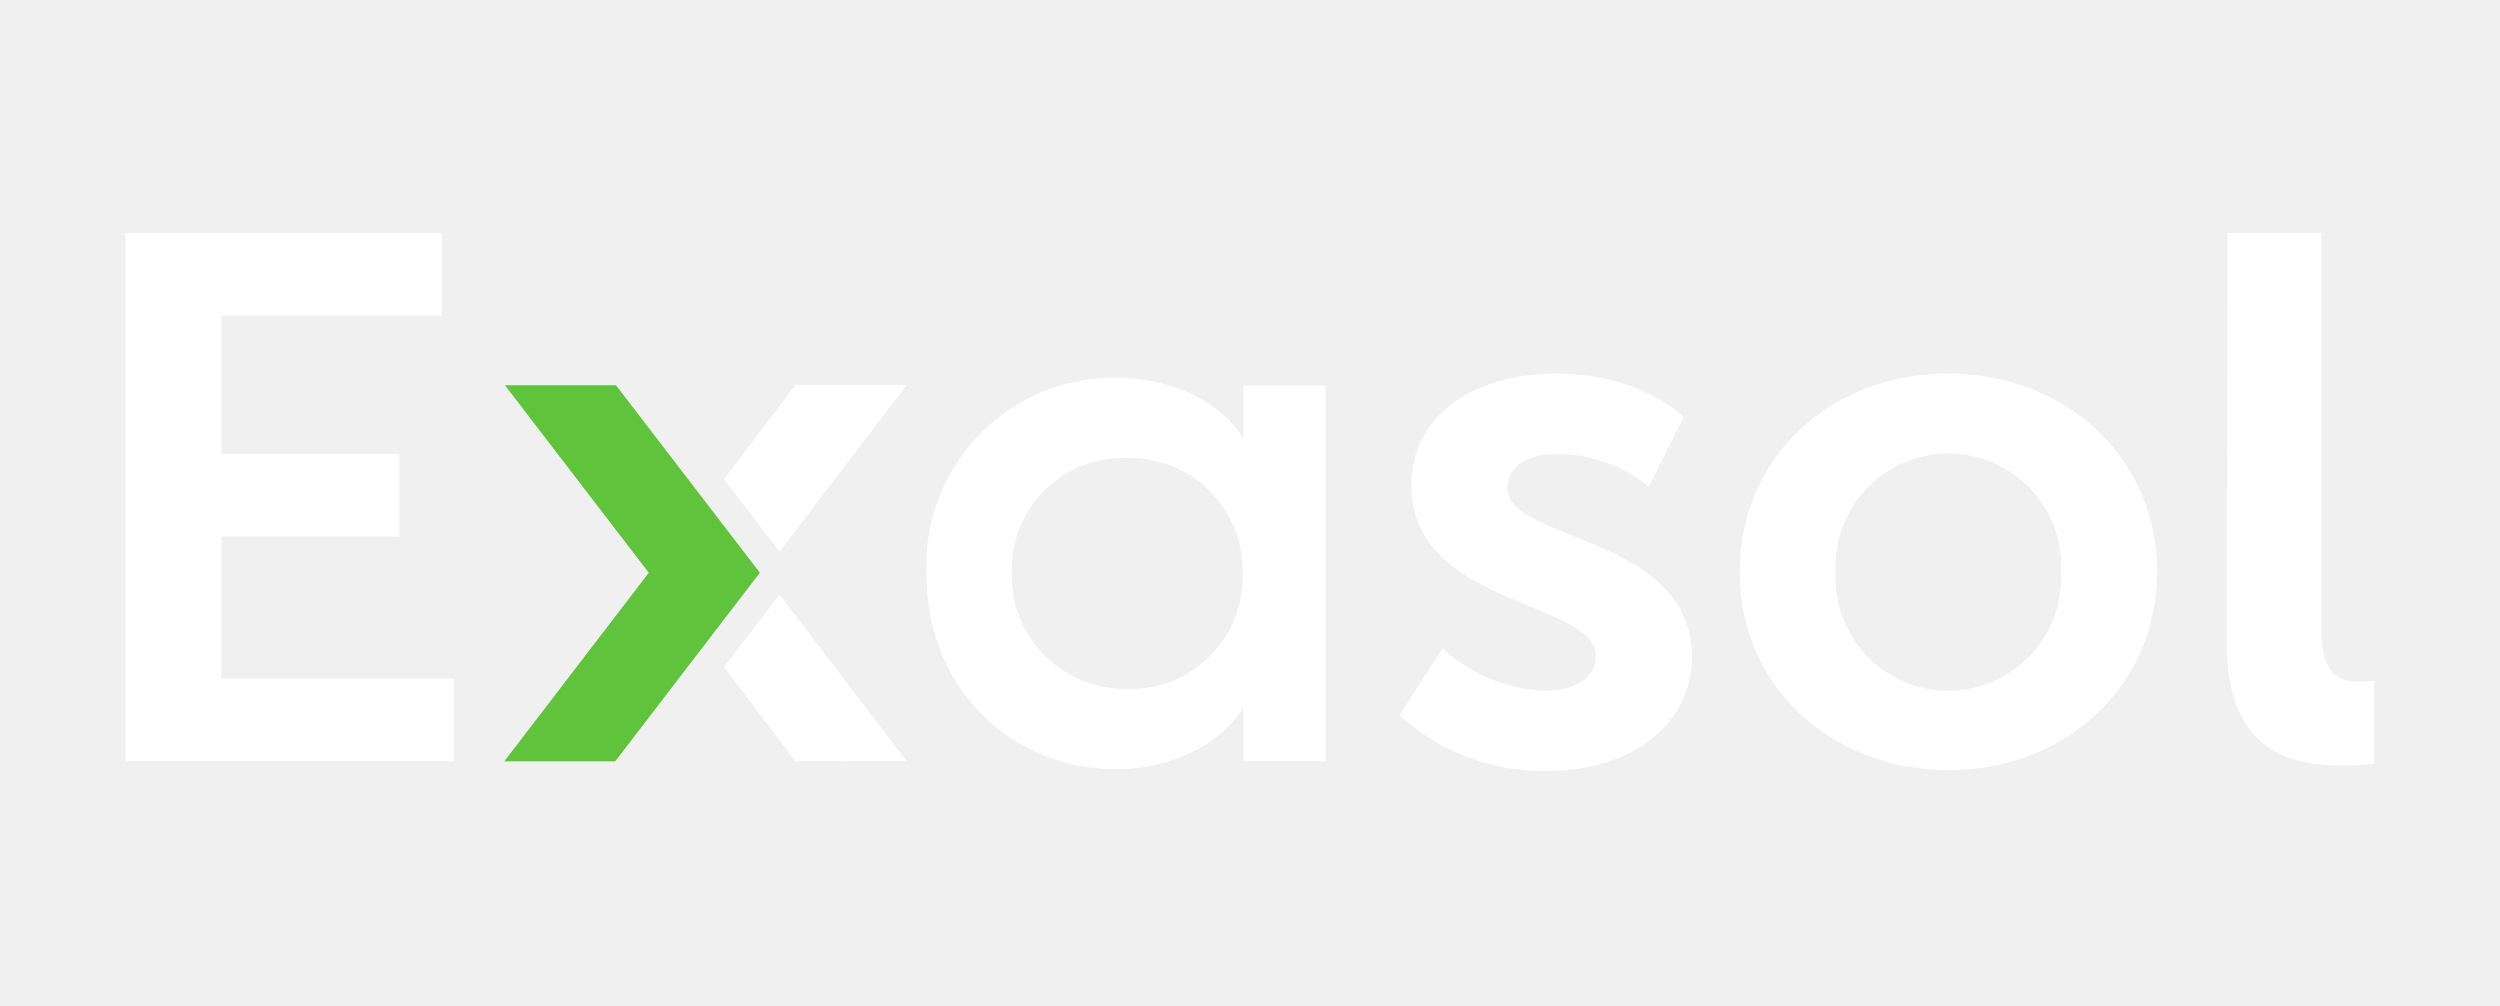
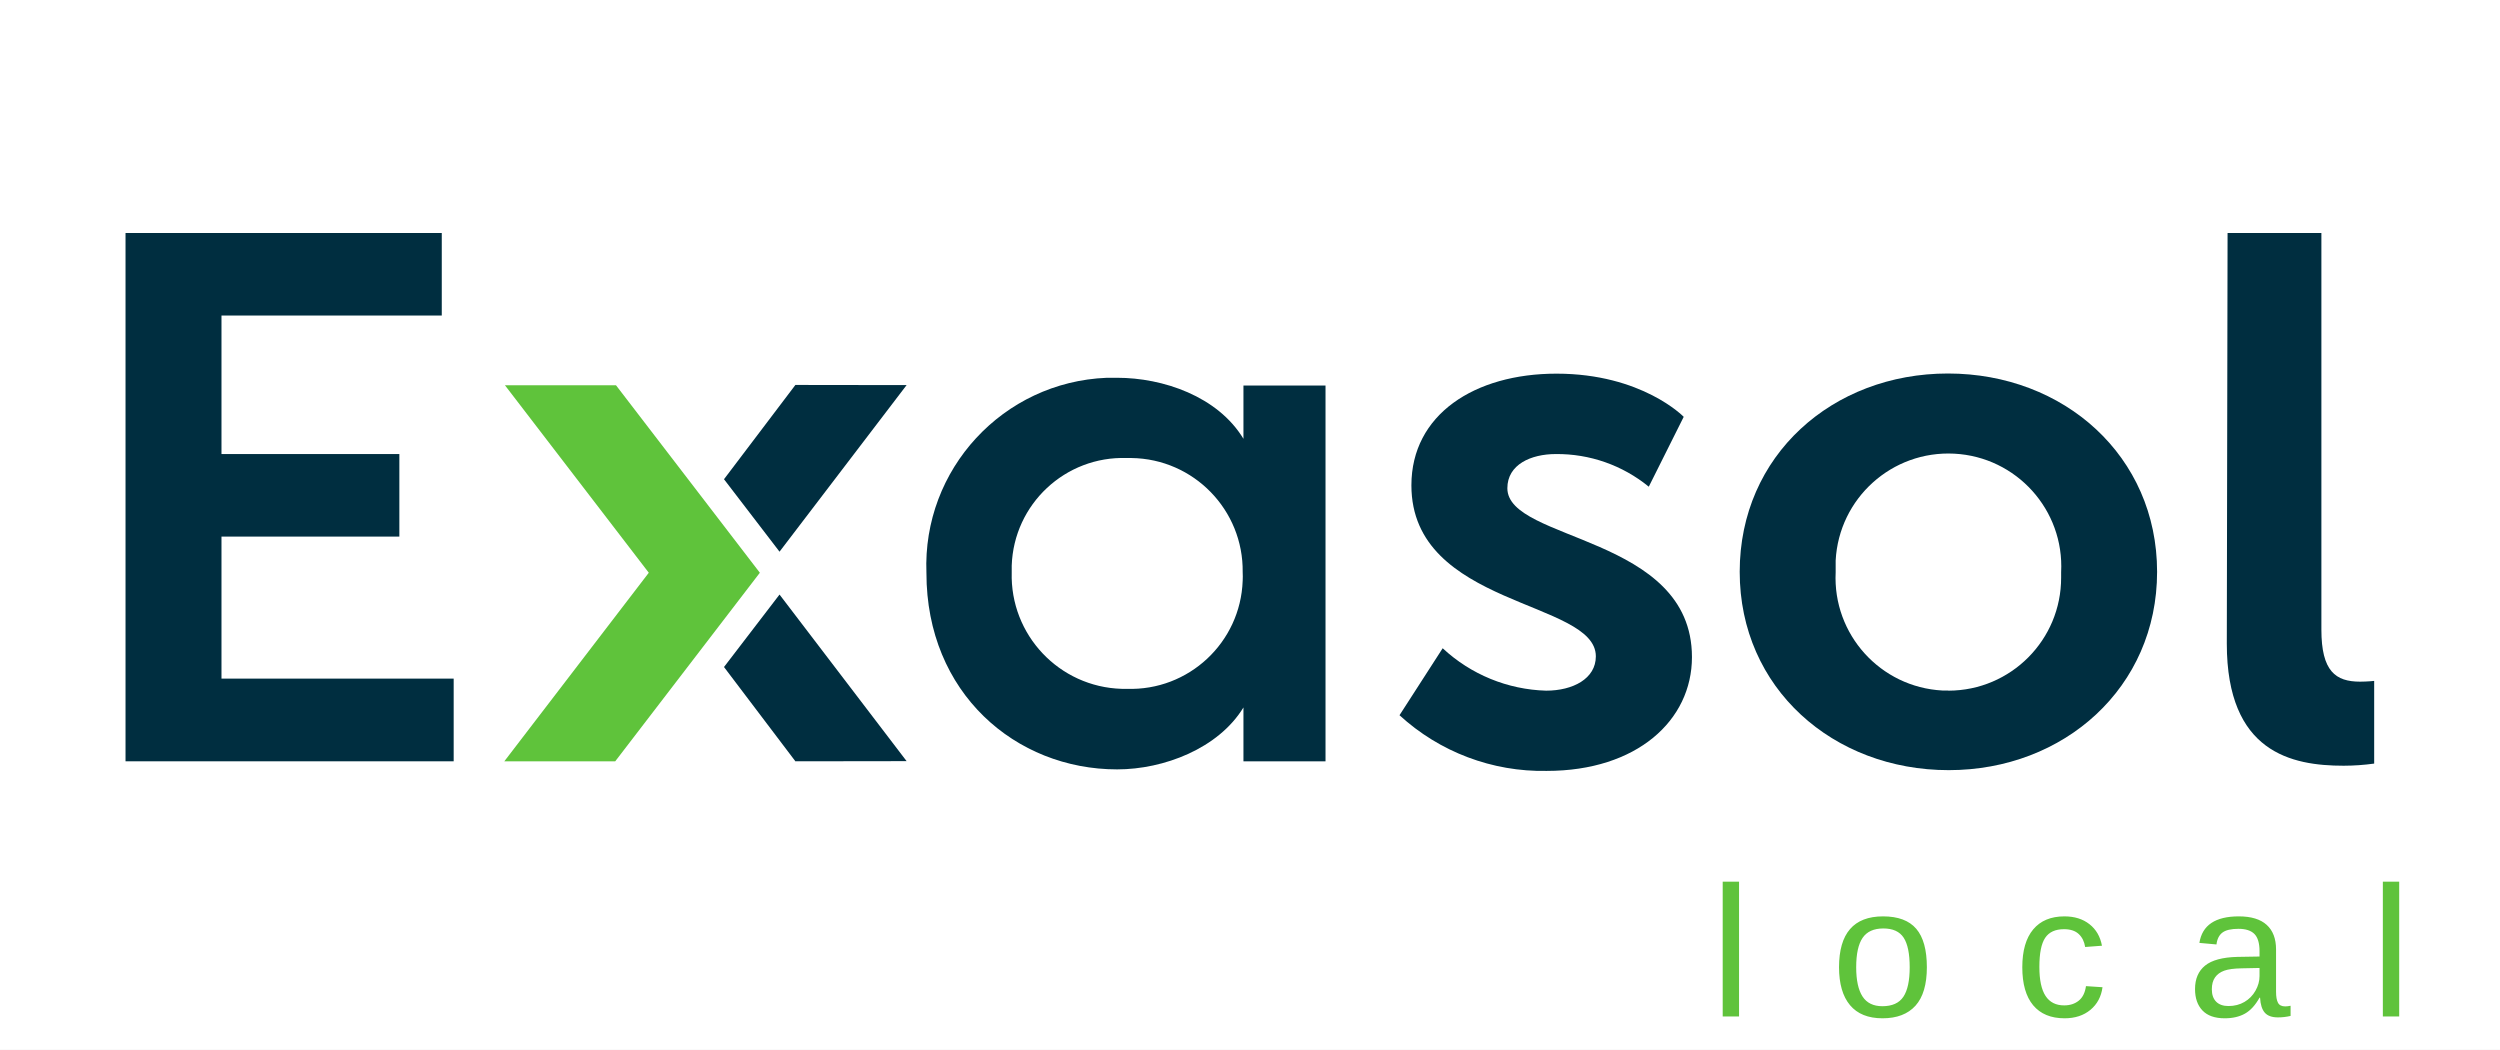
- <svg xmlns="http://www.w3.org/2000/svg" width="100%" height="100%" viewBox="0 0 3763 1513" version="1.1" xml:space="preserve" style="fill-rule:evenodd;clip-rule:evenodd;stroke-linejoin:round;stroke-miterlimit:2;">
-   <rect id="Exasol_Logo_2025_Bright" x="2.042" y="2.146" width="3758.47" height="1506.85" style="fill:none;" />
+ <svg xmlns="http://www.w3.org/2000/svg" viewBox="0 0 3763 1580" version="1.1" style="fill-rule:evenodd;clip-rule:evenodd;stroke-linejoin:round;stroke-miterlimit:2;">
+   <rect width="3763" height="1580" fill="#ffffff" />
  <g>
-     <path d="M188.943,350.715l-0,795.192l493.925,-0l-0,-124.459l-349.492,0l0,-213.775l267.742,0l-0,-124.233l-267.742,0l0,-208.5l331.575,0l0,-124.225l-476.008,0Z" style="fill:#fff;fill-rule:nonzero;" />
-     <path d="M1695.97,1036.84c93.142,3.225 171.275,-69.658 174.517,-162.808c0.225,-4.2 0.225,-8.417 0,-12.625c1.275,-93.709 -73.658,-170.717 -167.367,-171.992l-7.15,0c-92.508,-3.092 -170.016,69.375 -173.133,161.892l0,10.1c-2.7,94.183 71.458,172.733 165.65,175.433l7.483,0Zm175.667,28.017c-37.658,61.766 -119.867,93.225 -190.133,93.225c-152.7,-0 -287.034,-114.809 -287.034,-295.525c-6.2,-156.117 115.334,-287.709 271.45,-293.909c0.142,0 0.284,-0.008 0.425,-0.016l15.159,-0c68.891,-0 151.325,27.791 190.133,91.85l0,-80.134l123.533,0l0,565.567l-123.533,0l0,-81.058Z" style="fill:#fff;fill-rule:nonzero;" />
-     <path d="M2171.52,975.754c42.408,39.5 97.758,62.192 155.683,63.834c40.192,-0 74.859,-17.909 74.859,-51.667c-0,-84.958 -277.617,-73.933 -277.617,-257.408c0,-106.542 95.067,-168.084 218.375,-168.084c128.825,0 191.508,64.984 191.508,64.984l-52.583,105.166c-39.492,-32.283 -89.067,-49.675 -140.075,-49.133c-36.967,-0 -72.792,15.608 -72.792,51.433c0,80.6 277.85,70.492 277.85,254.192c0,95.3 -82.891,171.3 -218.608,171.3c-81.883,1.575 -161.233,-28.442 -221.583,-83.808l64.983,-100.809Z" style="fill:#fff;fill-rule:nonzero;" />
-     <path d="M2932.96,1039.59c93.841,-0.25 169.716,-76.533 169.458,-170.383l-0,-7.809c4.892,-93.716 -67.125,-173.65 -160.85,-178.533c-93.717,-4.883 -173.65,67.133 -178.533,160.858l-0,17.675c-4.55,93.459 67.3,173.017 160.741,177.967l8.267,0m-0,-477.167c174.742,0 314.808,124.234 314.808,298.517c0,174.283 -140.066,298.508 -313.658,298.508c-173.6,0 -314.592,-123.075 -314.592,-298.508c0,-175.433 139.842,-298.517 313.442,-298.517" style="fill:#fff;fill-rule:nonzero;" />
-     <path d="M3352.94,350.715l141.217,0l-0,597.025c-0,62.683 21.358,78.3 58.325,78.3c11.025,0 21.125,-1.15 21.125,-1.15l-0,124.458c-15.217,2.109 -30.559,3.184 -45.925,3.217c-78.3,0 -175.892,-19.975 -175.892,-183.7l1.15,-618.15Z" style="fill:#fff;fill-rule:nonzero;" />
+     <path d="M188.943,350.715l-0,795.192l493.925,-0l-0,-124.459l-349.492,0l0,-213.775l267.742,0l-0,-124.233l-267.742,0l0,-208.5l331.575,0l0,-124.225l-476.008,0Z" style="fill:#002e40;fill-rule:nonzero;" />
+     <path d="M1695.97,1036.84c93.142,3.225 171.275,-69.658 174.517,-162.808c0.225,-4.2 0.225,-8.417 0,-12.625c1.275,-93.709 -73.658,-170.717 -167.367,-171.992l-7.15,0c-92.508,-3.092 -170.016,69.375 -173.133,161.892l0,10.1c-2.7,94.183 71.458,172.733 165.65,175.433l7.483,0Zm175.667,28.017c-37.658,61.766 -119.867,93.225 -190.133,93.225c-152.7,-0 -287.034,-114.809 -287.034,-295.525c-6.2,-156.117 115.334,-287.709 271.45,-293.909c0.142,0 0.284,-0.008 0.425,-0.016l15.159,-0c68.891,-0 151.325,27.791 190.133,91.85l0,-80.134l123.533,0l0,565.567l-123.533,0l0,-81.058Z" style="fill:#002e40;fill-rule:nonzero;" />
+     <path d="M2171.52,975.754c42.408,39.5 97.758,62.192 155.683,63.834c40.192,-0 74.859,-17.909 74.859,-51.667c-0,-84.958 -277.617,-73.933 -277.617,-257.408c0,-106.542 95.067,-168.084 218.375,-168.084c128.825,0 191.508,64.984 191.508,64.984l-52.583,105.166c-39.492,-32.283 -89.067,-49.675 -140.075,-49.133c-36.967,-0 -72.792,15.608 -72.792,51.433c0,80.6 277.85,70.492 277.85,254.192c0,95.3 -82.891,171.3 -218.608,171.3c-81.883,1.575 -161.233,-28.442 -221.583,-83.808l64.983,-100.809Z" style="fill:#002e40;fill-rule:nonzero;" />
+     <path d="M2932.96,1039.59c93.841,-0.25 169.716,-76.533 169.458,-170.383l-0,-7.809c4.892,-93.716 -67.125,-173.65 -160.85,-178.533c-93.717,-4.883 -173.65,67.133 -178.533,160.858l-0,17.675c-4.55,93.459 67.3,173.017 160.741,177.967l8.267,0m-0,-477.167c174.742,0 314.808,124.234 314.808,298.517c0,174.283 -140.066,298.508 -313.658,298.508c-173.6,0 -314.592,-123.075 -314.592,-298.508c0,-175.433 139.842,-298.517 313.442,-298.517" style="fill:#002e40;fill-rule:nonzero;" />
+     <path d="M3352.94,350.715l141.217,0l-0,597.025c-0,62.683 21.358,78.3 58.325,78.3c11.025,0 21.125,-1.15 21.125,-1.15l-0,124.458c-15.217,2.109 -30.559,3.184 -45.925,3.217c-78.3,0 -175.892,-19.975 -175.892,-183.7l1.15,-618.15Z" style="fill:#002e40;fill-rule:nonzero;" />
    <path d="M759.1,1145.91l217.459,-283.817l-216.542,-282.208l167.167,-0l216.541,282.208l-217.683,283.817l-166.942,-0Z" style="fill:#5fc33b;fill-rule:nonzero;" />
-     <path d="M1089.76,721.331l83.583,109.075l191.283,-250.758l-167.4,-0.225l-107.466,141.908Z" style="fill:#fff;fill-rule:nonzero;" />
-     <path d="M1089.76,1004l83.583,-109.075l191.283,250.75l-167.4,0.233l-107.466,-141.908Z" style="fill:#fff;fill-rule:nonzero;" />
+     <path d="M1089.76,721.331l83.583,109.075l191.283,-250.758l-167.4,-0.225l-107.466,141.908Z" style="fill:#002e40;fill-rule:nonzero;" />
+     <path d="M1089.76,1004l83.583,-109.075l191.283,250.75l-167.4,0.233l-107.466,-141.908Z" style="fill:#002e40;fill-rule:nonzero;" />
  </g>
+   <text x="3630" y="1530" font-family="Arial, sans-serif" font-size="280" font-weight="400" letter-spacing="120" fill="#5fc33b" text-anchor="end">local</text>
</svg>
